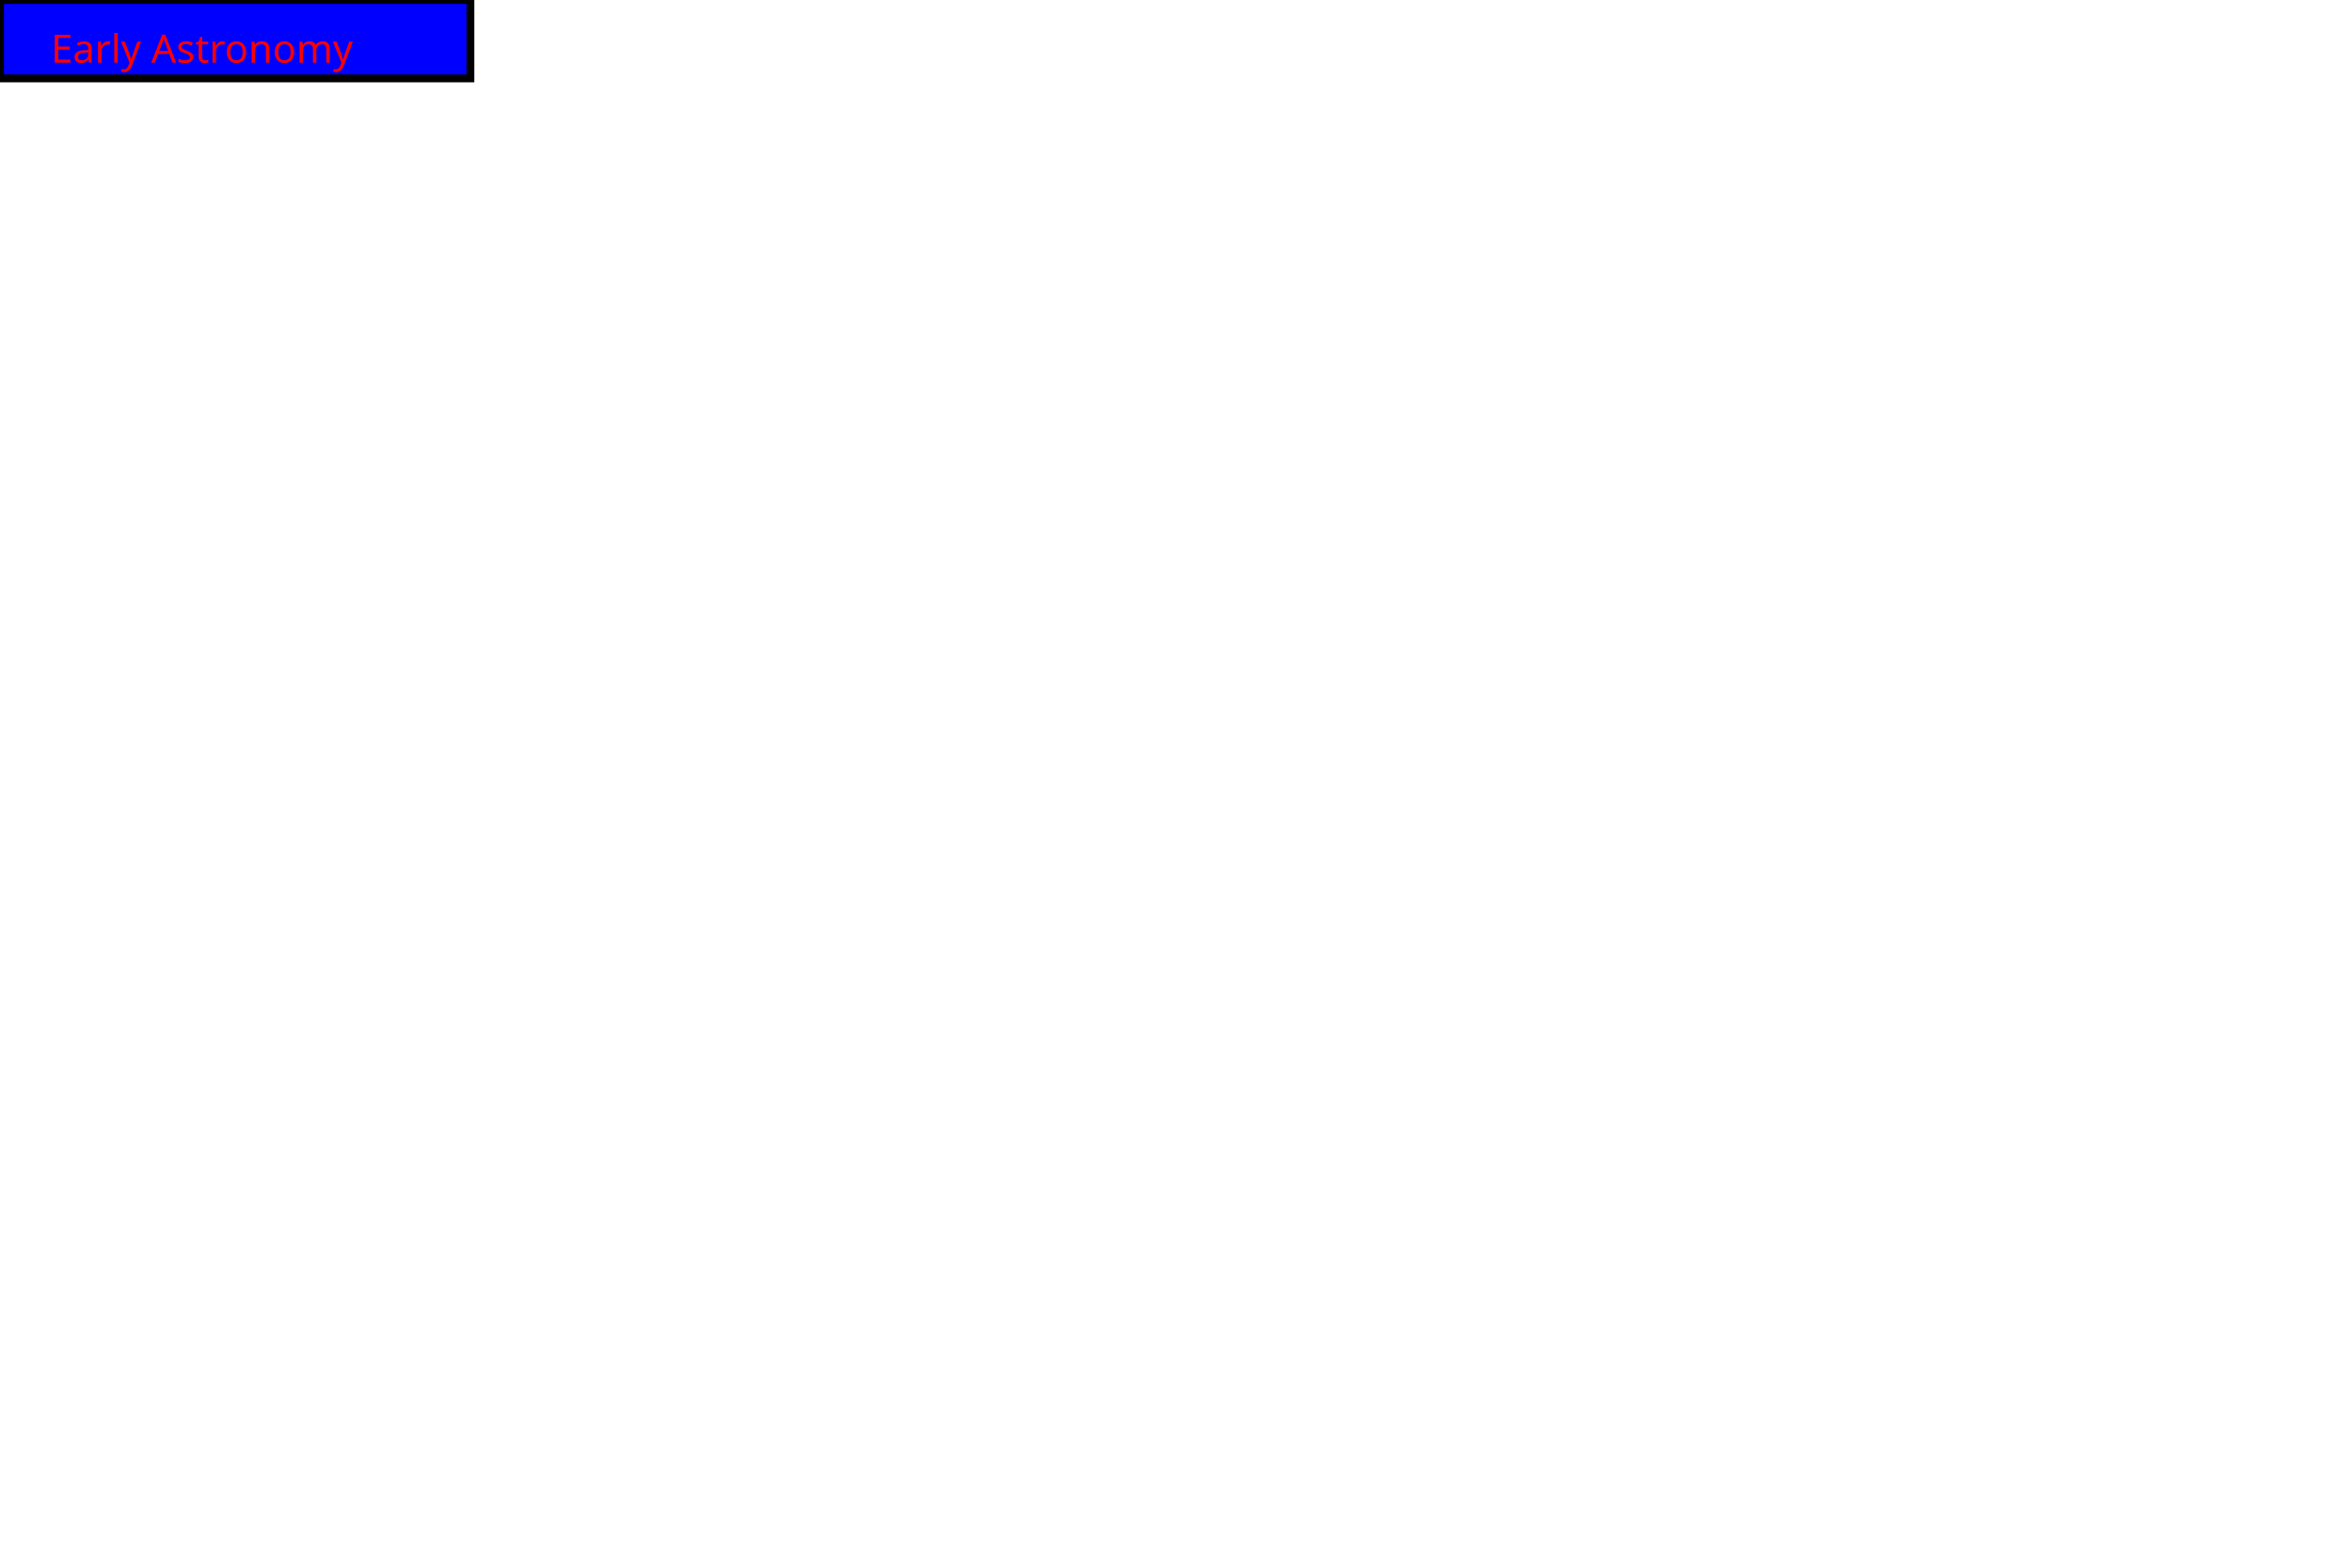
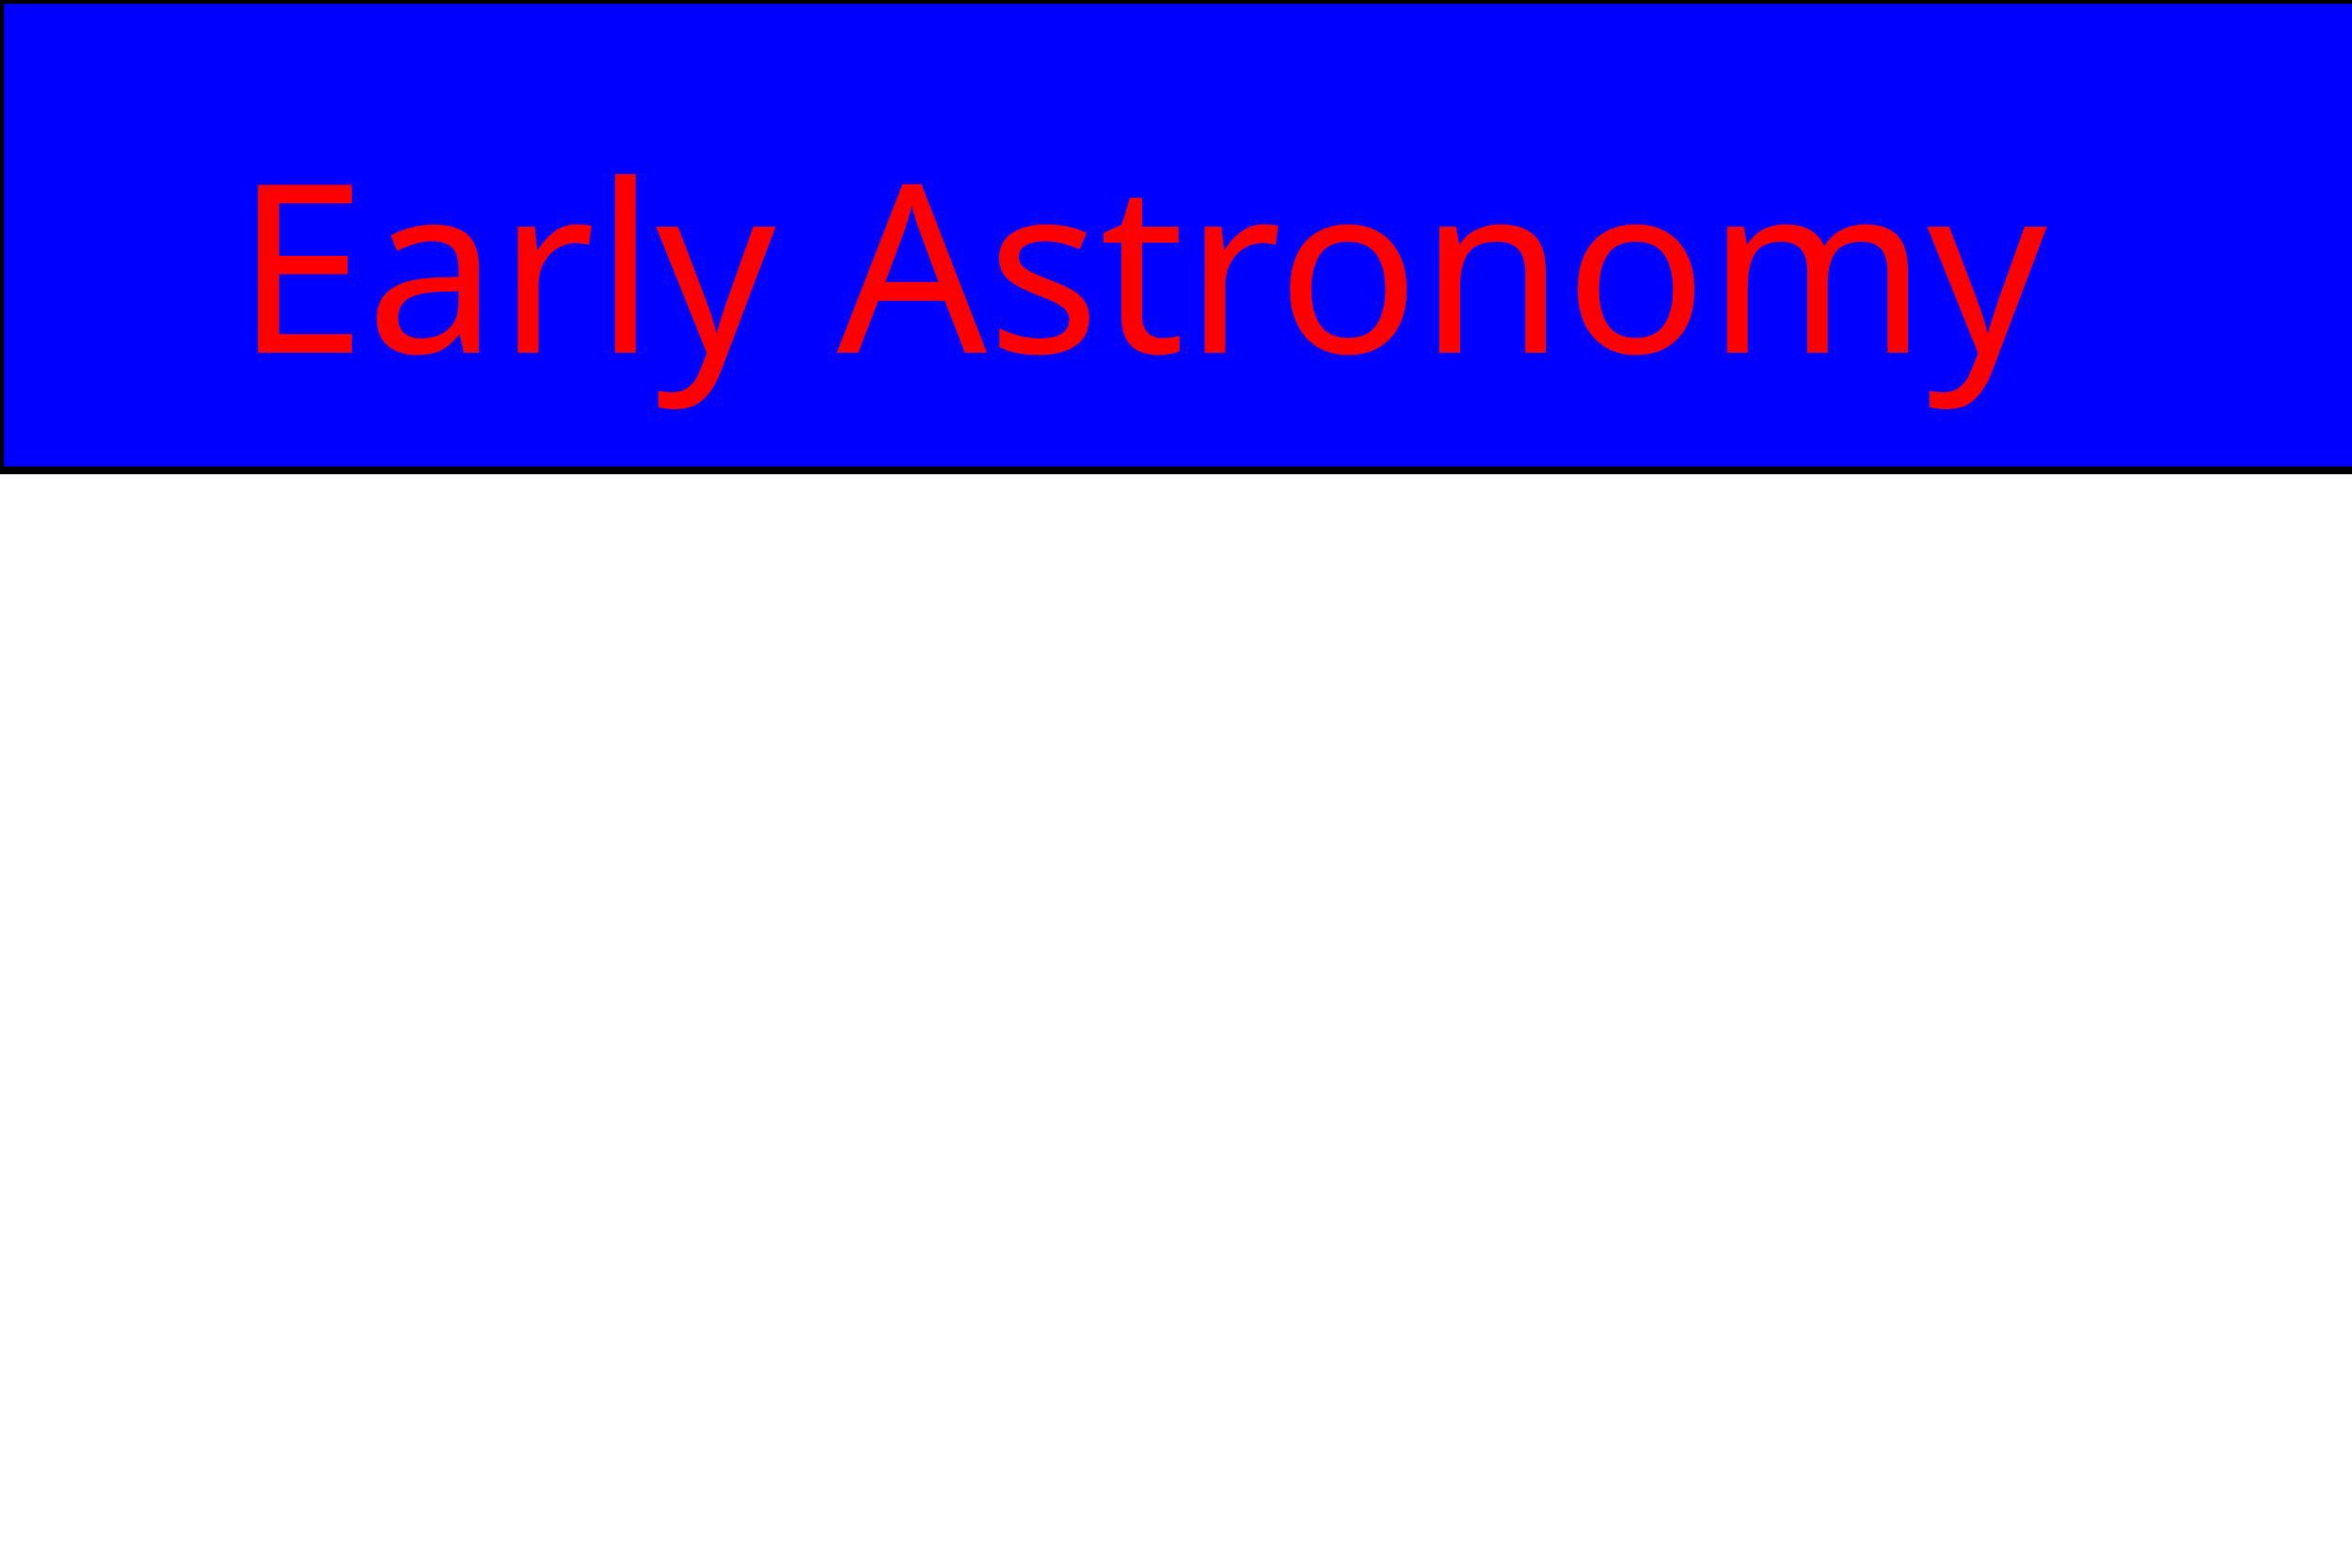
<svg xmlns="http://www.w3.org/2000/svg" version="1.1" viewBox="0 0 300 200">
-   <rect width="60" height="10" style="fill:rgb(0,0,255);stroke-width:1;stroke:rgb(0,0,0)" />
-   <text fill="red" font-size="5" font-family="Algerian" x="6.5" y="8">Early Astronomy </text>
+   <rect width="700" height="60" style="fill:rgb(0,0,255);stroke-width:1;stroke:rgb(0,0,0)" />
+   <text fill="red" font-size="30" font-family="Algerian" x="30" y="45">Early Astronomy </text>
</svg>
